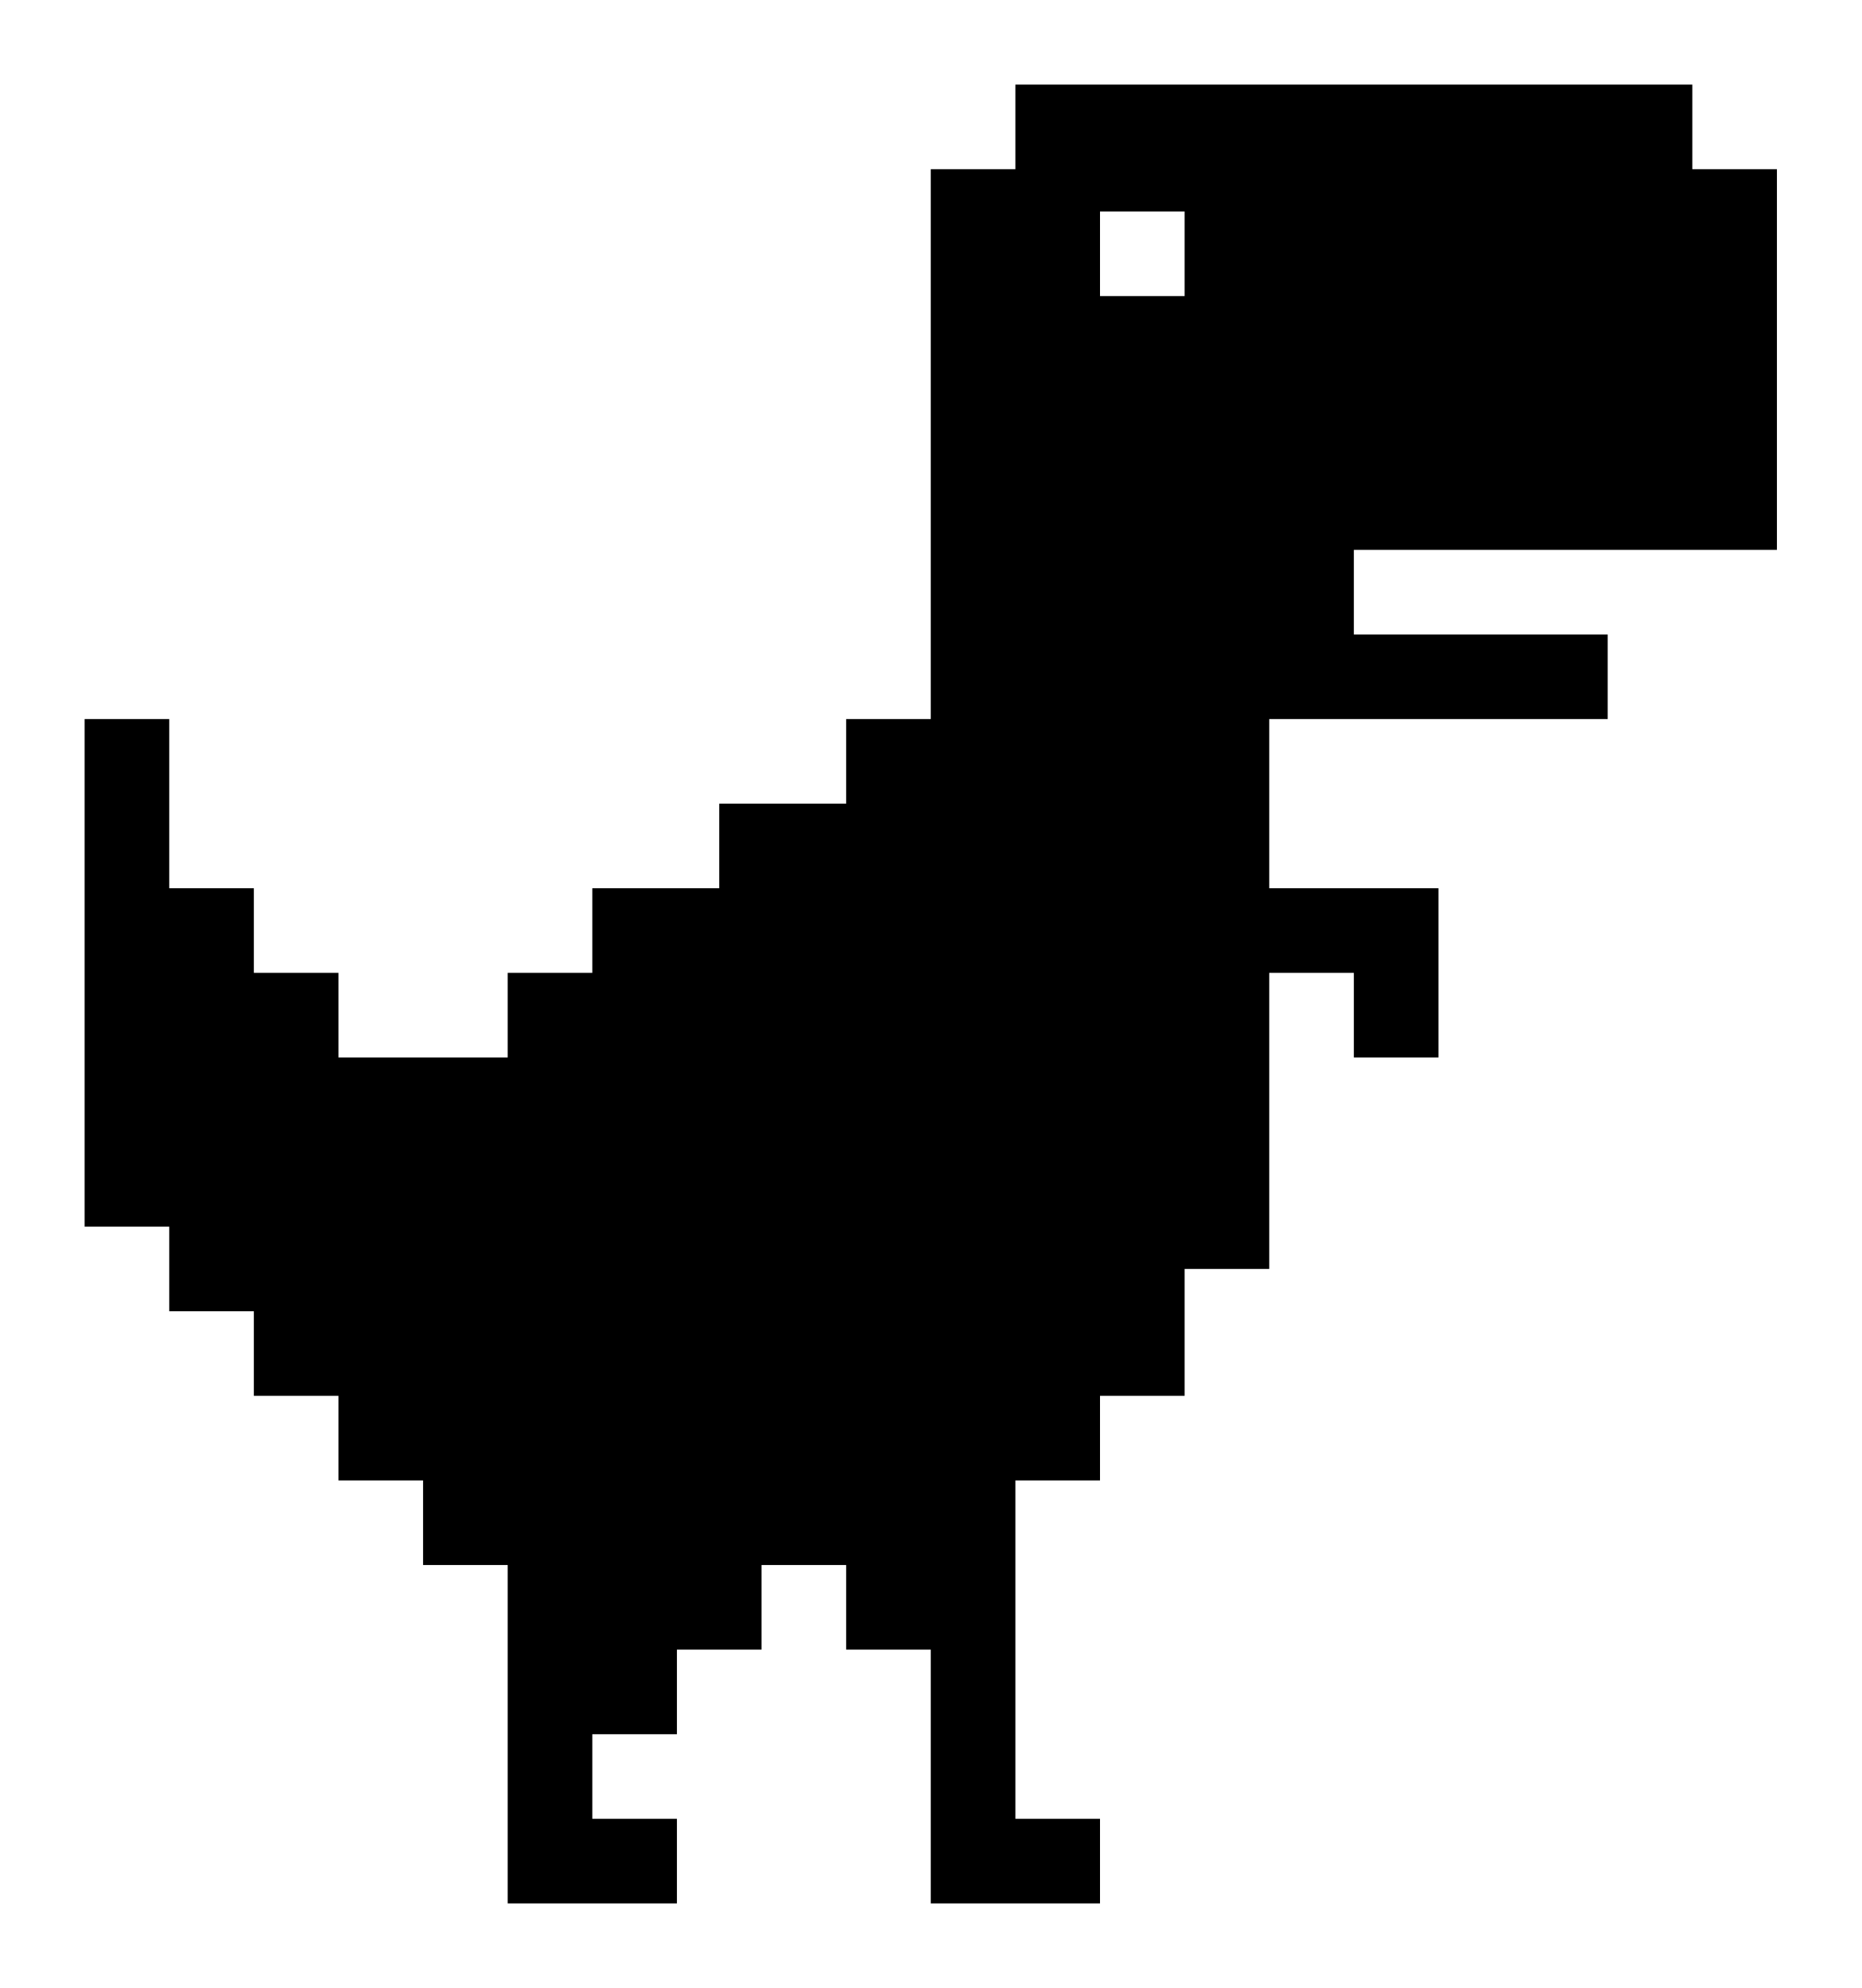
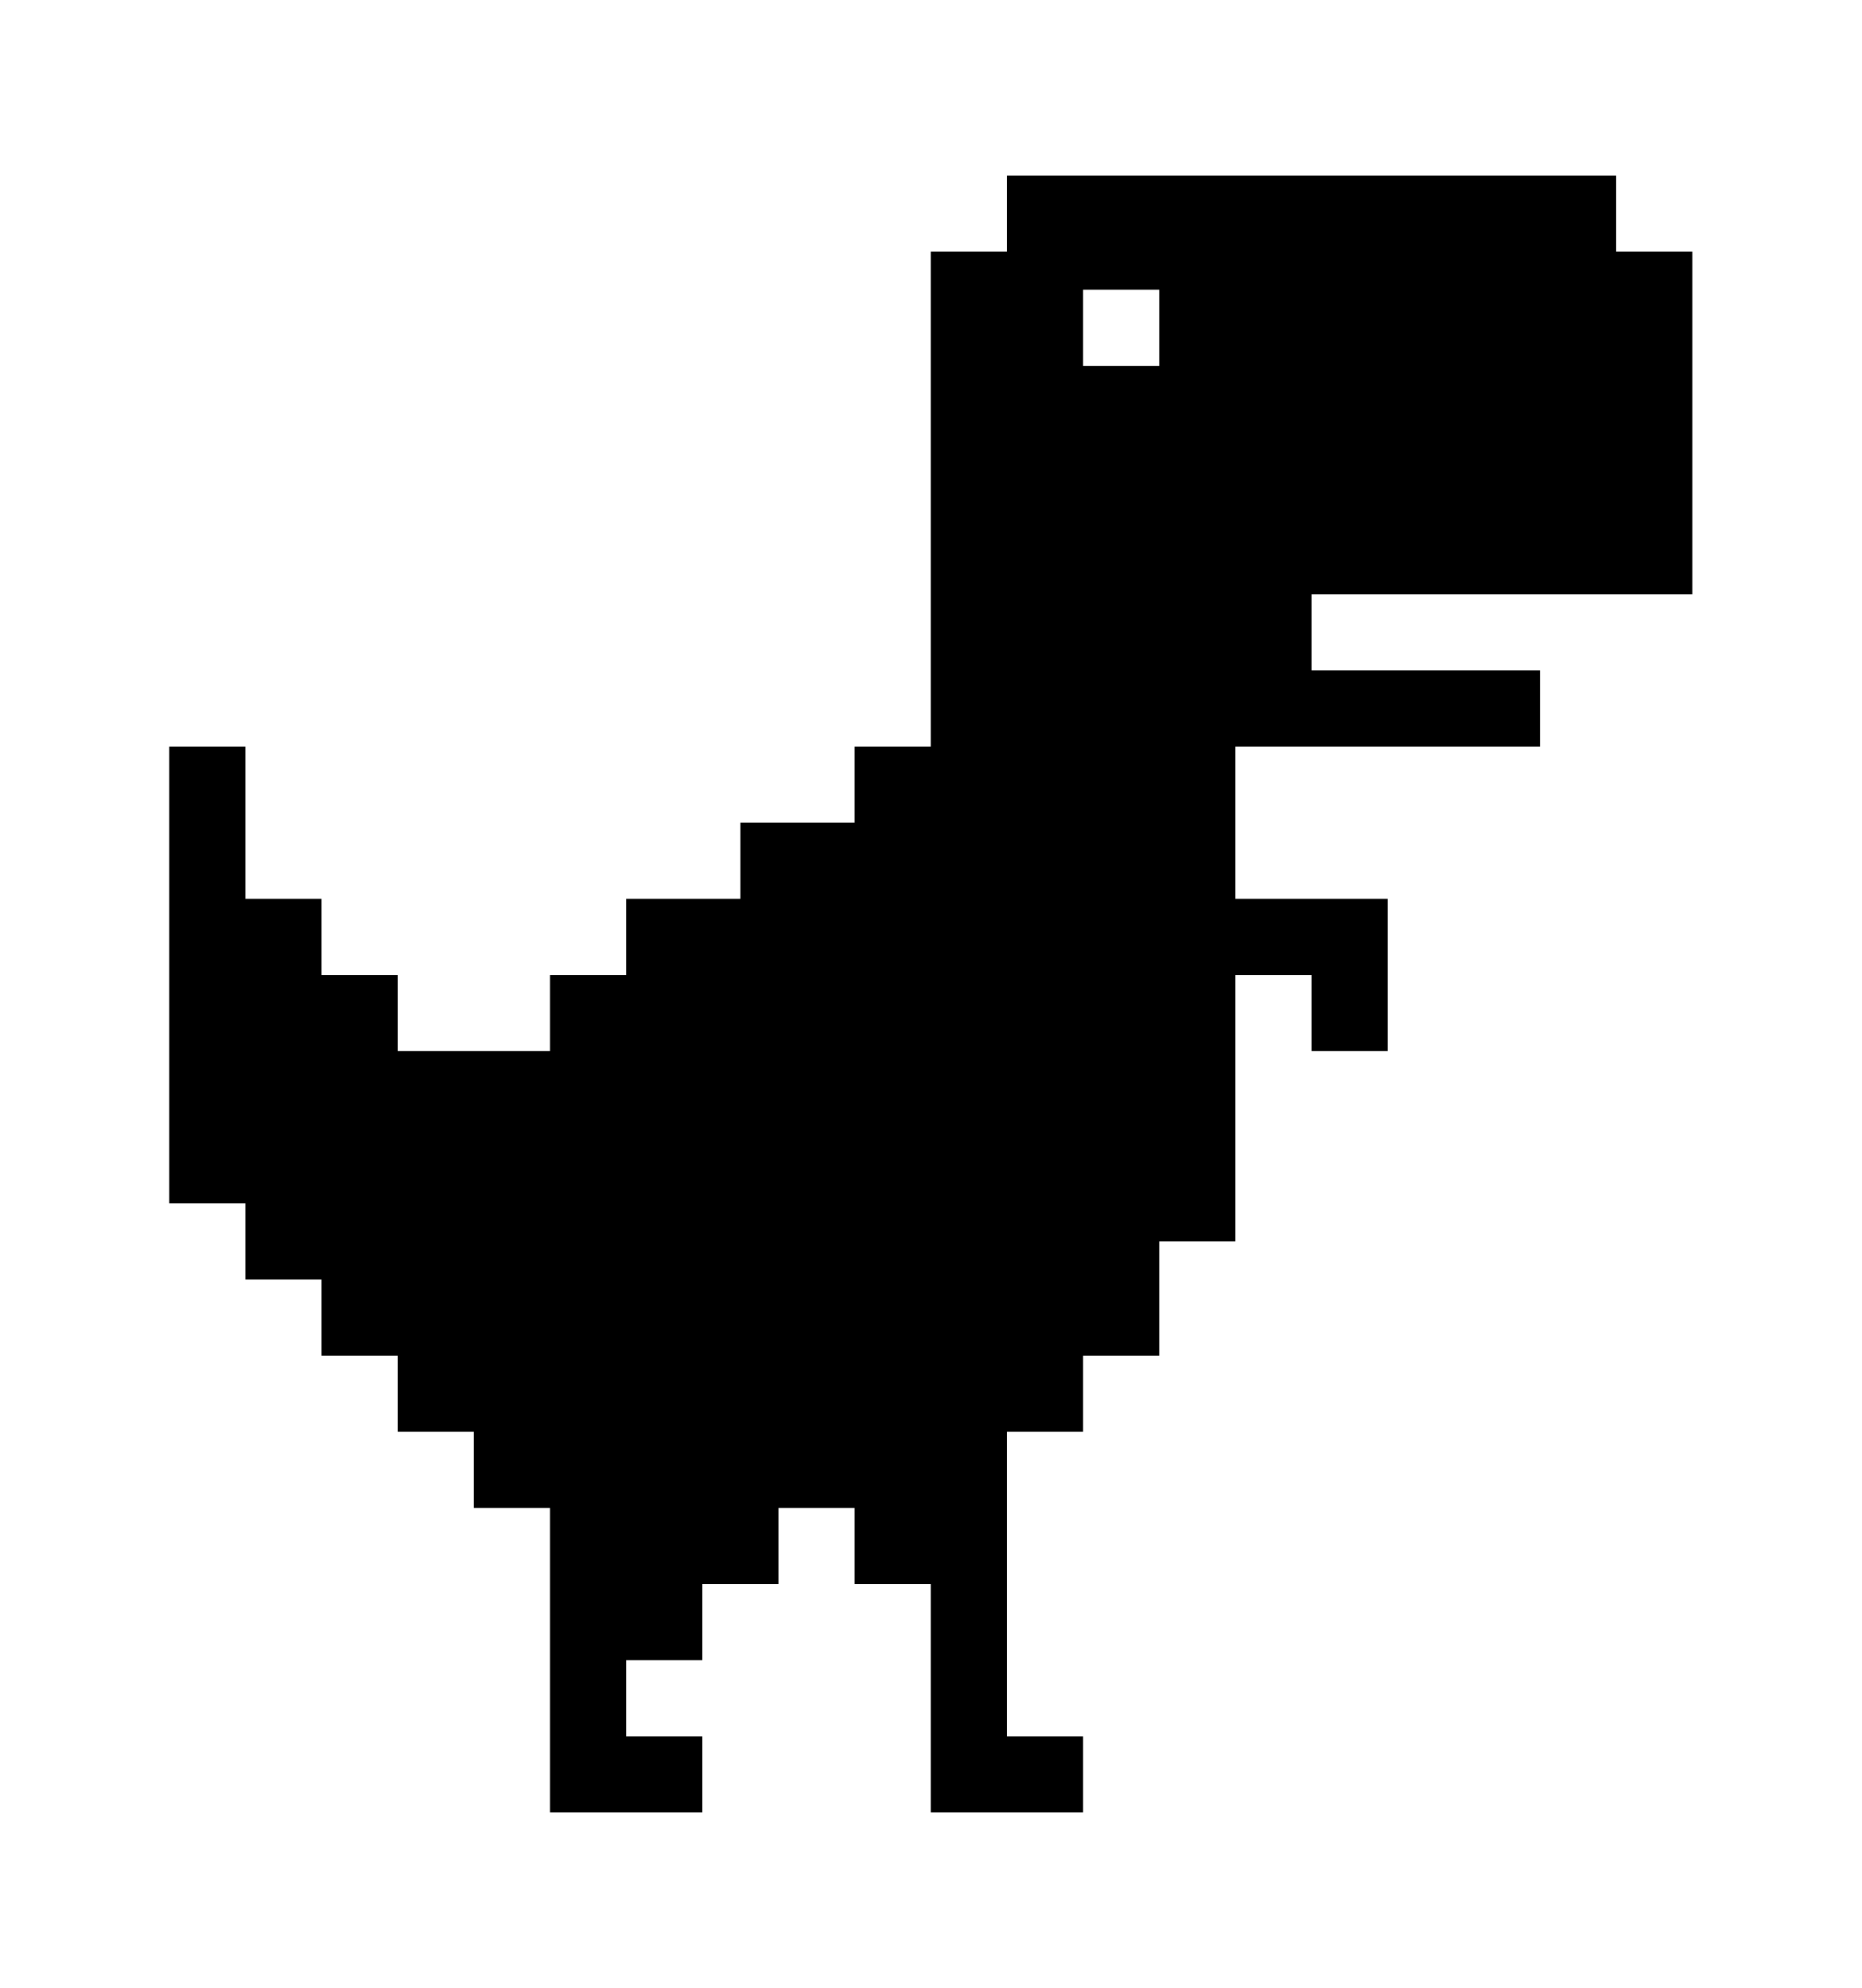
<svg xmlns="http://www.w3.org/2000/svg" id="Layer_1" version="1.1" viewBox="0 0 440 470">
-   <path d="M410,40h-10v-20h-160v20h-20v130h-20v20h-30v20h-30v20h-20v20h-40v-20h-20v-20h-20v-40h-20v120h20v20h20v20h20v20h20v20h20v80h40v-20h-20v-20h20v-20h20v-20h20v20h20v60h40v-20h-20v-80h20v-20h20v-30h20v-70h20v20h20v-40h-40v-40h80v-20h-60v-20h100V40h-10ZM280,60v10h-20v-20h20v10Z" />
+   <path d="M391,59.5h-9v-18h-144v18h-18v117h-18v18h-27v18h-27v18h-18v18h-36v-18h-18v-18h-18v-36h-18v108h18v18h18v18h18v18h18v18h18v72h36v-18h-18v-18h18v-18h18v-18h18v18h18v54h36v-18h-18v-72h18v-18h18v-27h18v-63h18v18h18v-36h-36v-36h72v-18h-54v-18h90V59.5h-9ZM274,77.5v9h-18v-18h18v9Z" />
</svg>
